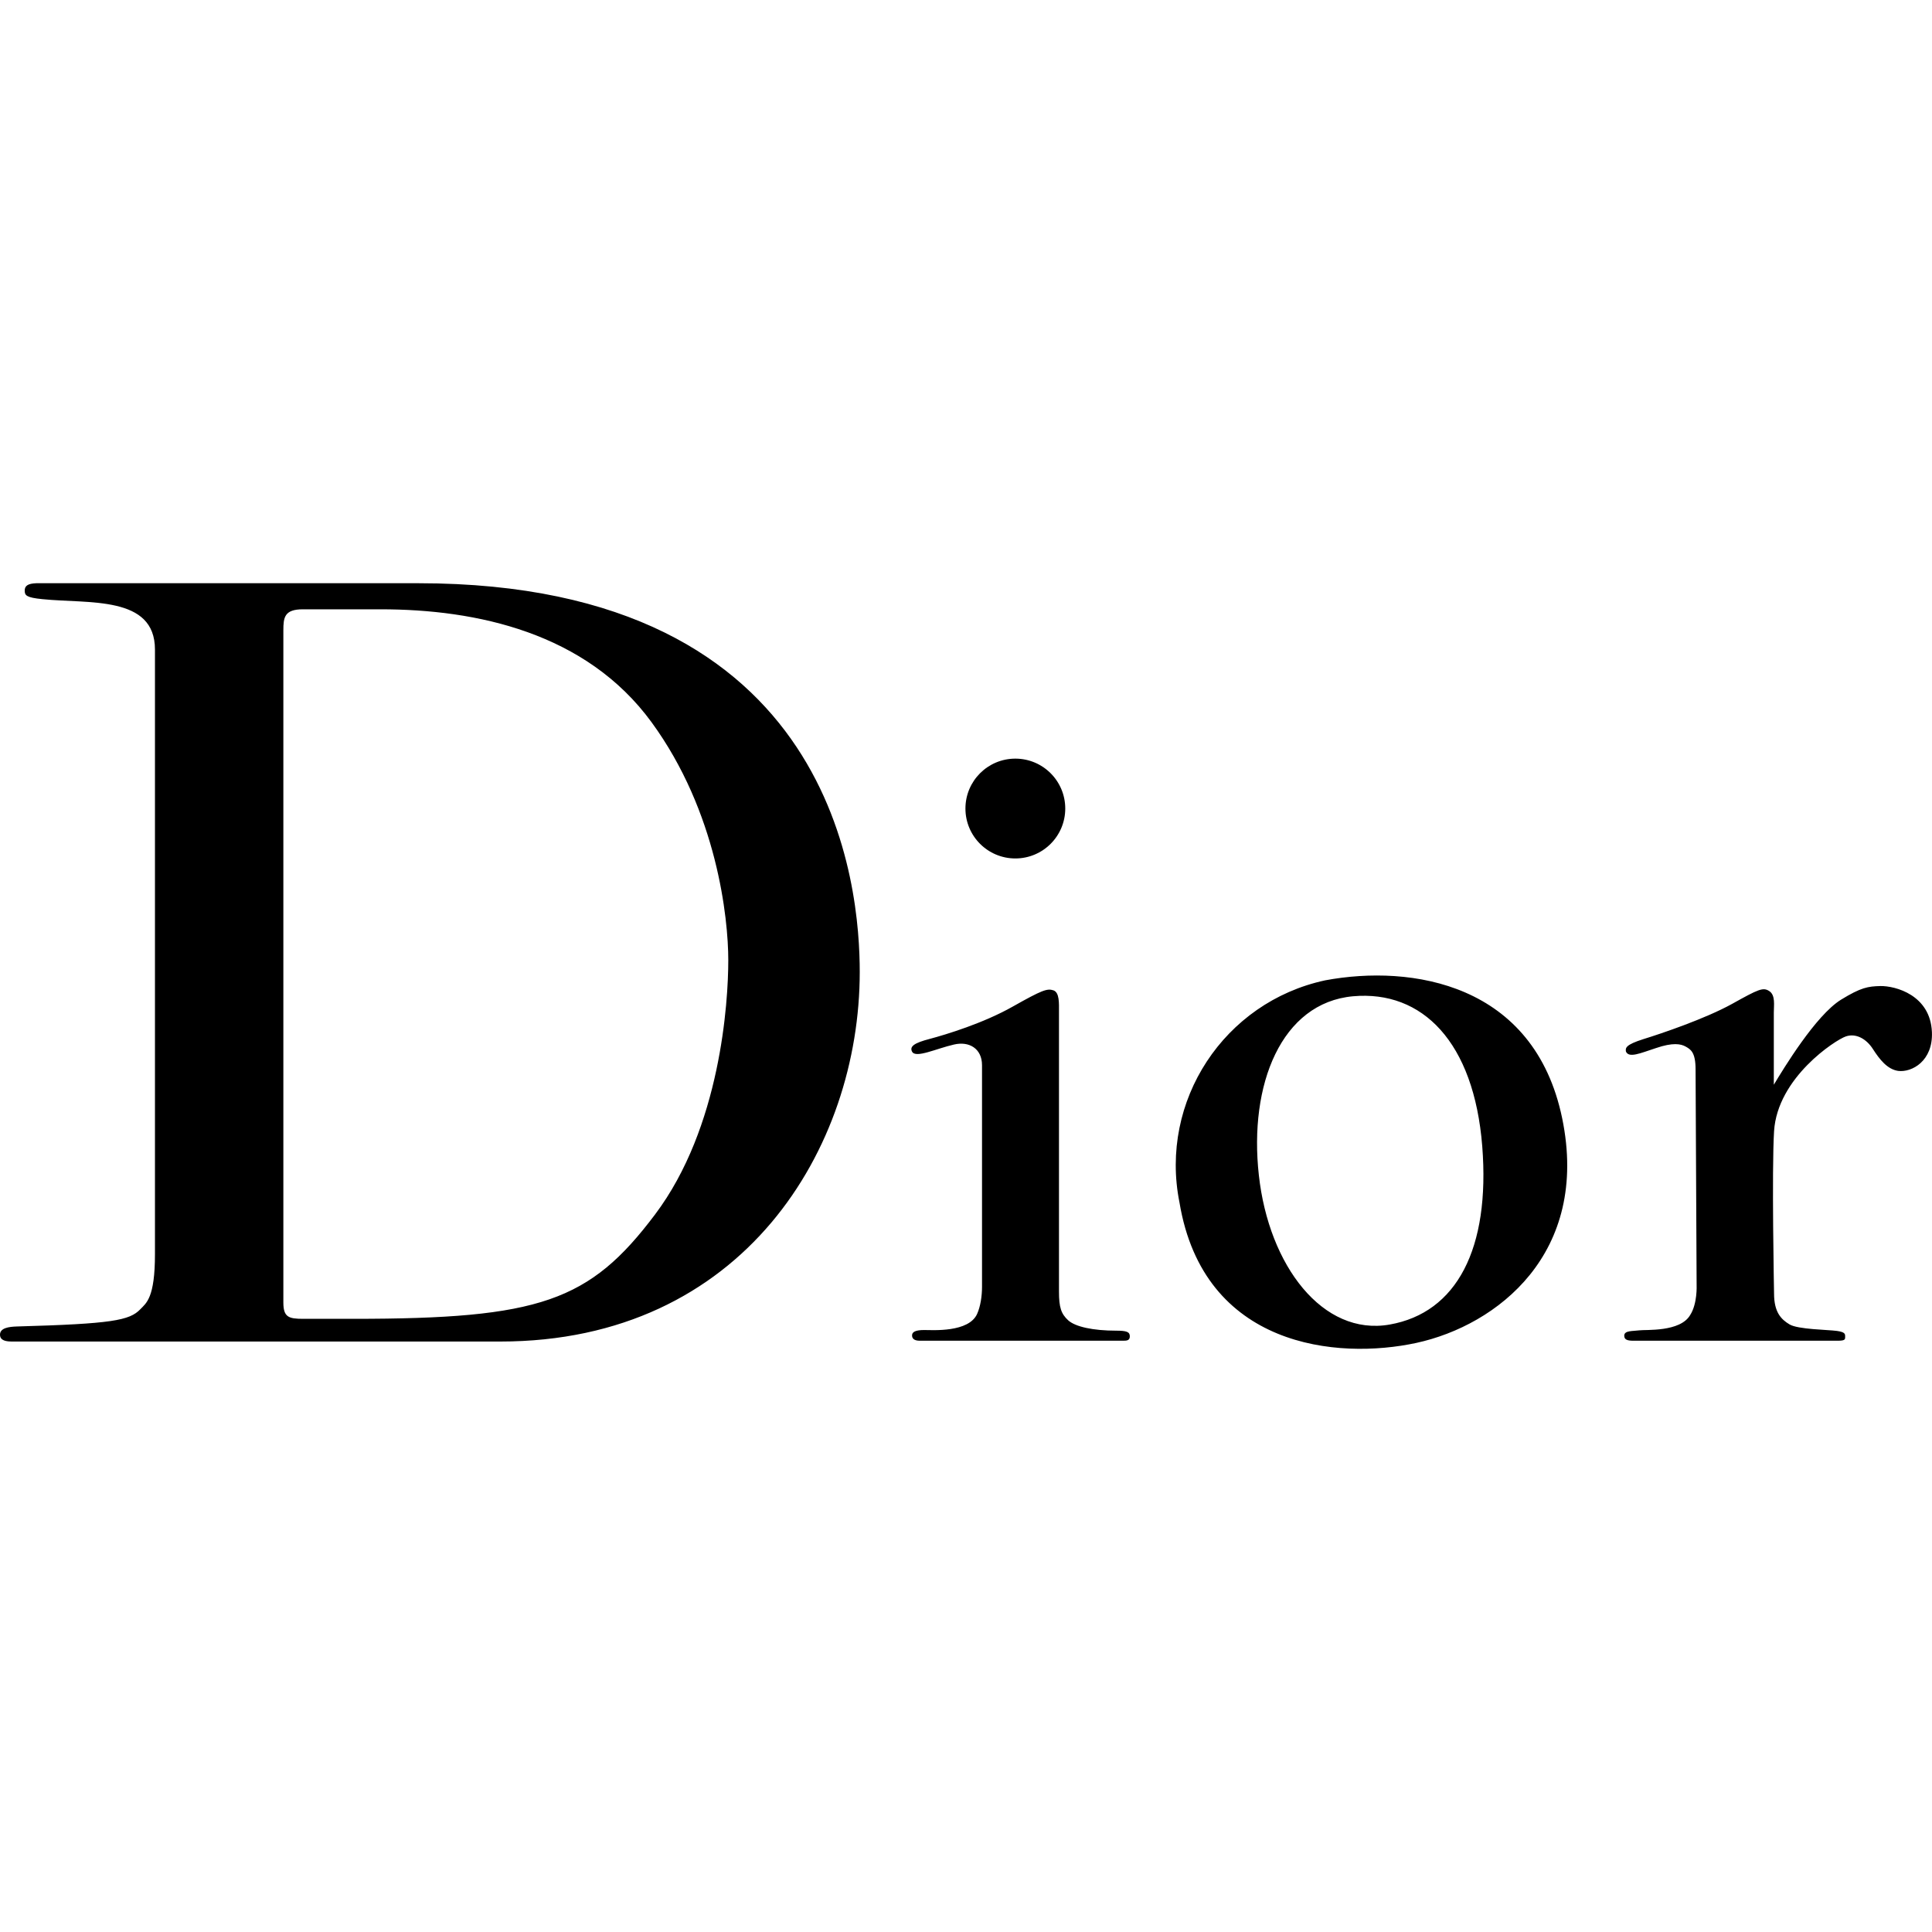
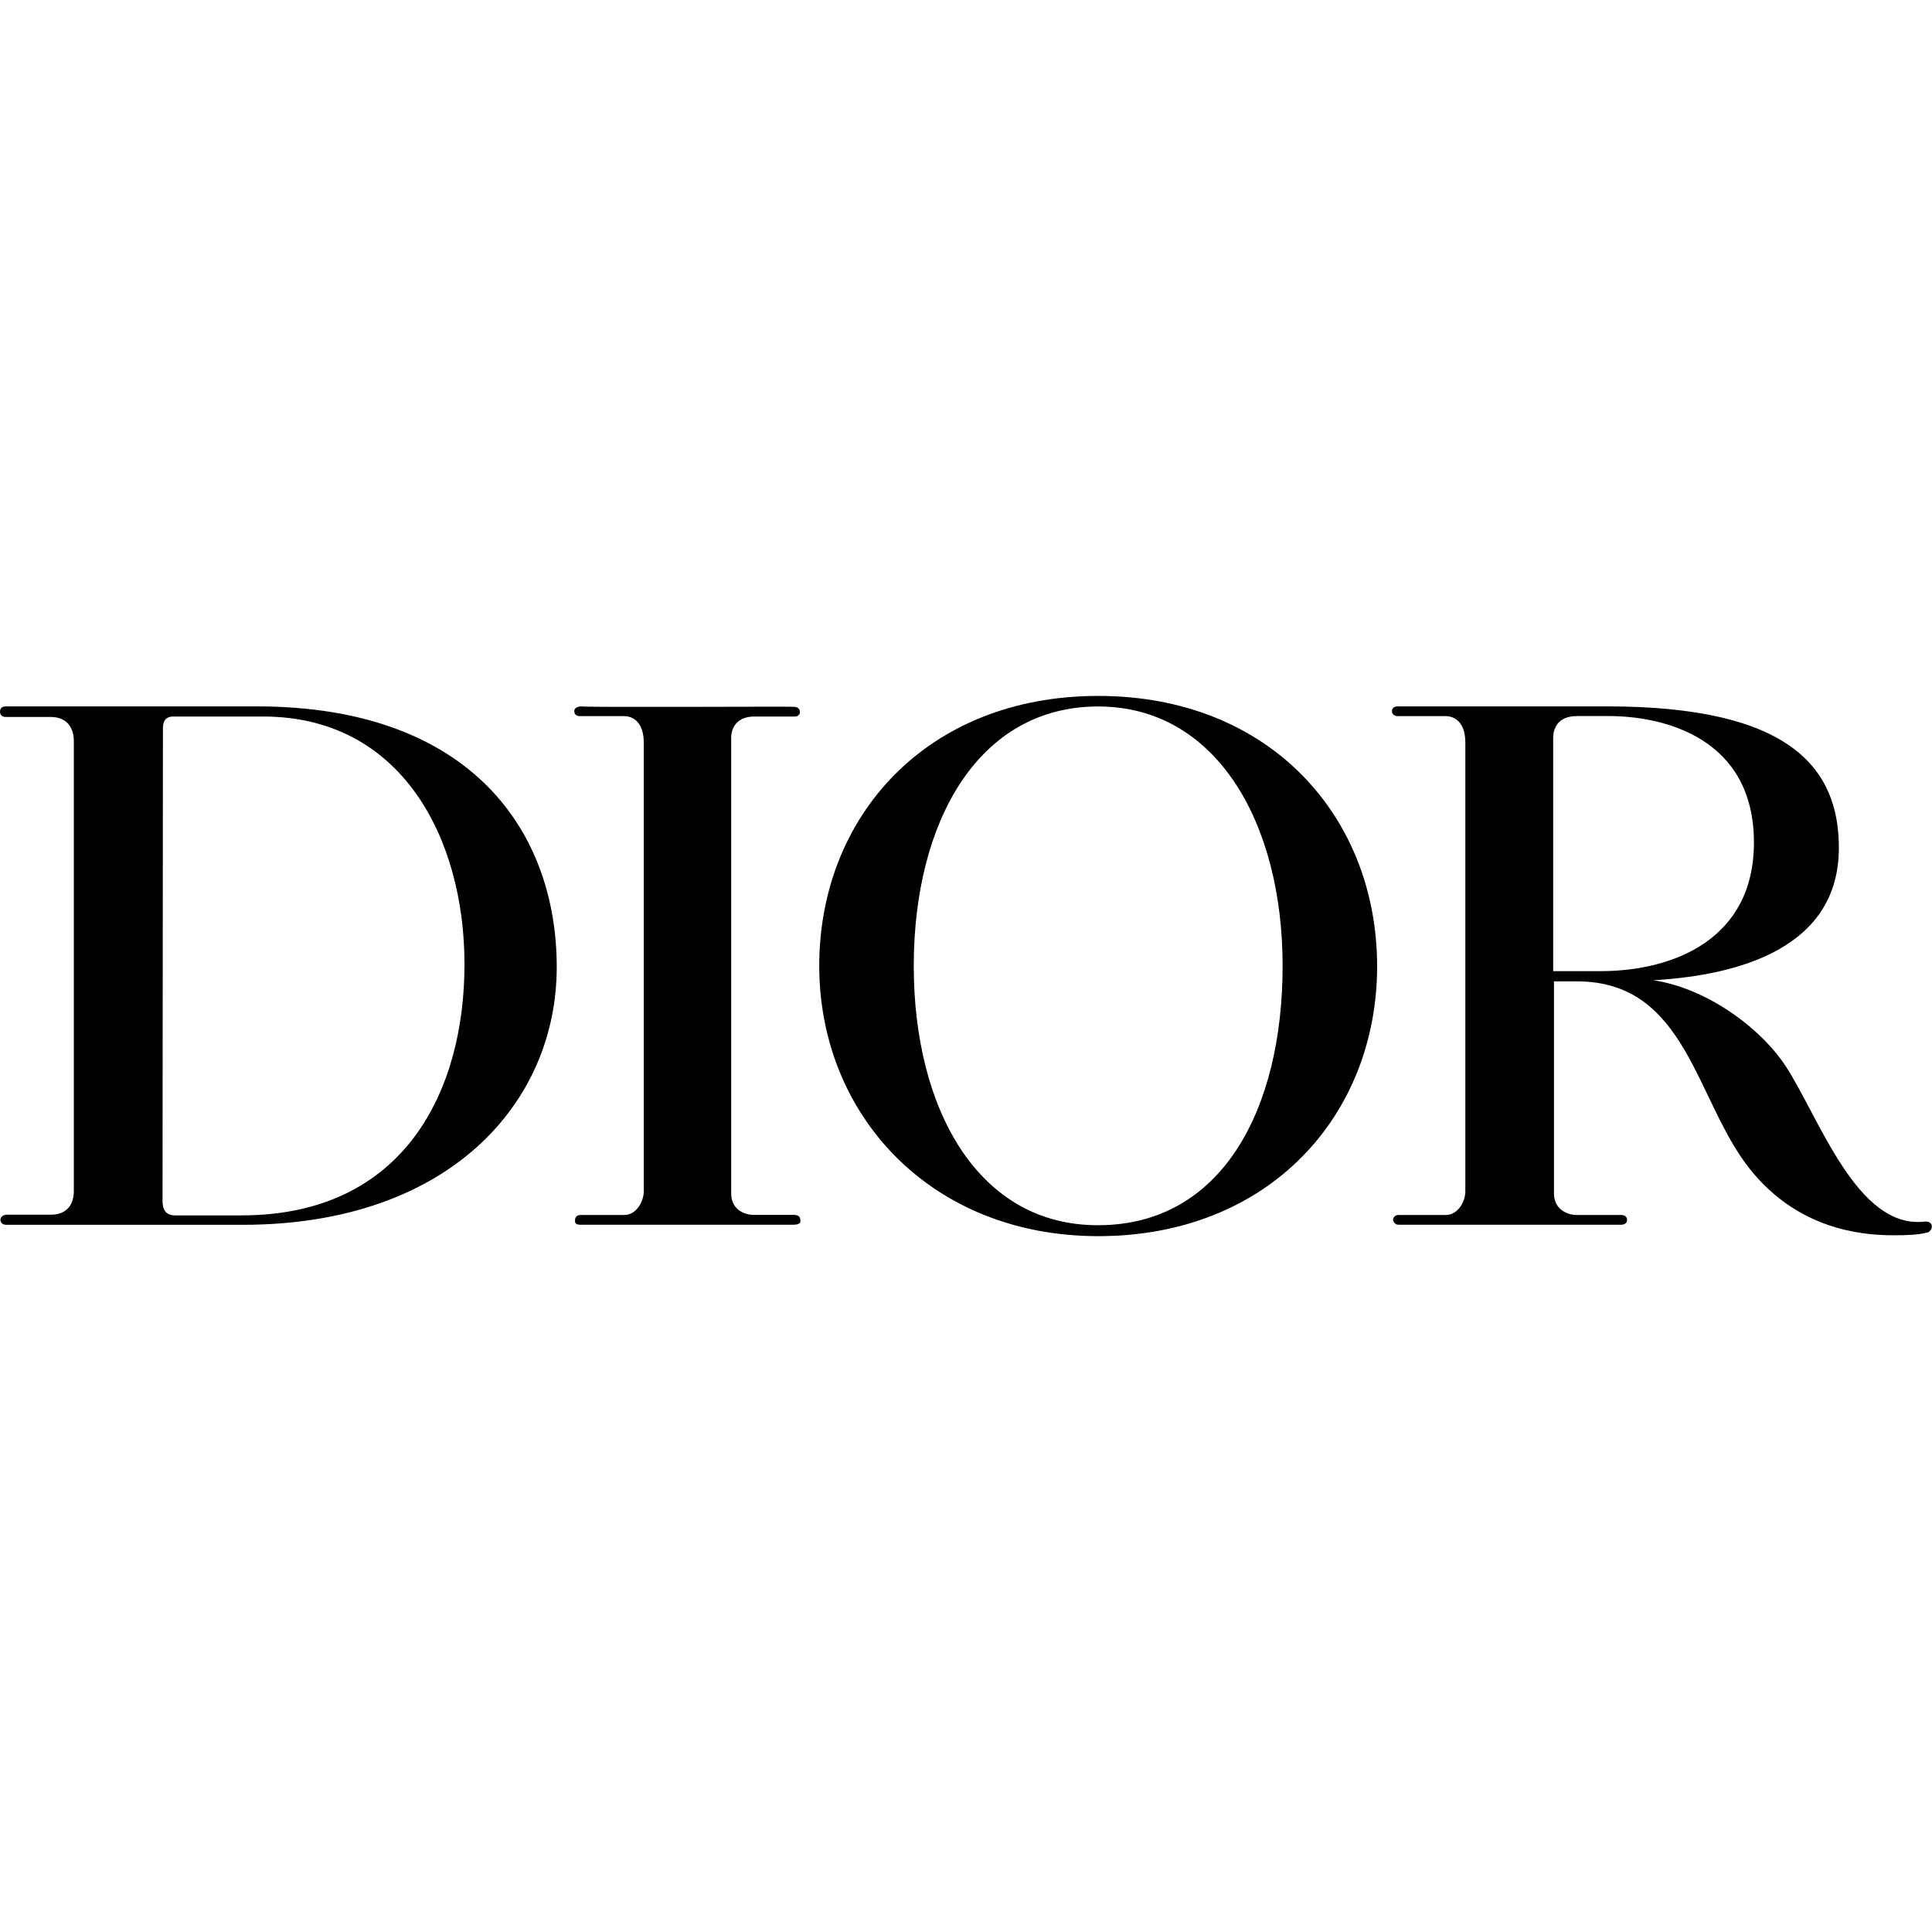
<svg xmlns="http://www.w3.org/2000/svg" role="img" viewBox="0 0 24 24" fill="currentColor">
-   <path d="M3.767 16.383h.622c2.313 0 2.934-.214 3.748-1.296.814-1.081.91-2.634.91-3.159 0-.525-.139-1.842-.953-2.956C7.28 7.858 5.92 7.569 4.73 7.569h-.968c-.23 0-.242.102-.242.262v8.349c0 .182.065.203.247.203M0 16.58c0-.084.11-.099.211-.102 1.178-.033 1.398-.074 1.532-.214.074-.077.182-.14.182-.685v-7.51c0-.674-.82-.567-1.398-.626-.203-.02-.22-.048-.22-.107s.039-.087.145-.091h4.745c5.216 0 5.483 3.813 5.483 4.83 0 2.186-1.445 4.59-4.465 4.59H.152c-.074 0-.152-.01-.152-.086m15.638-1.98c.124 1.126.795 2.002 1.625 1.855.833-.147 1.25-.942 1.15-2.215-.103-1.295-.744-1.94-1.605-1.863-.891.081-1.296 1.097-1.17 2.223m.824-2.421c1.072-.2 2.597.036 2.944 1.714.346 1.678-.809 2.572-1.811 2.79-.98.212-2.643.06-2.943-1.744a2.35 2.35 0 0 1 1.81-2.76m-3.849-1.514a.62.62 0 1 0 0-1.24.62.62 0 0 0 0 1.24m-1.283 2.4c-.034-.066.03-.109.218-.158.21-.056.669-.196 1.033-.402.365-.206.427-.227.504-.202.078.026.07.162.07.272v3.47c0 .195.026.276.114.357.089.081.31.129.596.129.13 0 .17.015.17.07 0 .055-.04.055-.092.055h-2.517c-.077 0-.096-.033-.096-.066 0-.04.035-.067.152-.067.098 0 .554.034.657-.202.04-.09.06-.217.06-.334v-2.753c0-.21-.163-.302-.35-.257-.219.05-.474.174-.519.088m8.868-.001c-.007-.045-.007-.084.218-.155.224-.069.769-.254 1.1-.437.33-.184.386-.21.463-.159.078.051.056.177.056.265v.898c.12-.199.519-.86.834-1.056.249-.153.336-.166.49-.17.185-.003.621.111.64.572.015.36-.25.504-.42.482-.135-.02-.231-.144-.312-.27-.08-.126-.21-.202-.338-.158-.129.044-.85.512-.891 1.178-.03.49 0 2.016 0 2.016 0 .232.088.321.192.383.103.063.481.066.588.081.107.015.103.04.103.074 0 .032 0 .048-.095.048H20.29c-.08 0-.113-.016-.113-.063 0-.066.106-.055.187-.066.08-.011.51.024.633-.192.09-.141.079-.368.079-.368l-.013-2.682c0-.217-.064-.249-.123-.283-.06-.034-.16-.053-.37.019-.198.065-.334.126-.372.043Z" />
+   <path d="M.073 8.775h3.116c2.679 0 3.727 1.572 3.727 3.237 0 1.694-1.344 3.203-3.902 3.203H.078c-.053 0-.073-.034-.073-.063 0-.034.034-.063.083-.063h.548c.17 0 .281-.102.281-.291V9.202c0-.141-.068-.296-.291-.296H.068C.024 8.906 0 8.877 0 8.843c0-.029.01-.068.073-.068m1.946 6.139c0 .141.063.184.155.184h.825c2.033 0 2.771-1.558 2.771-3.12S4.989 8.901 3.271 8.901H2.15c-.117 0-.126.097-.126.141l-.005 5.872zm5.207-6.139c-.049 0-.092.019-.092.058s.024.063.068.063h.548c.126 0 .247.087.247.33v5.576c0 .117-.087.291-.243.291h-.543c-.063 0-.068.049-.068.068s-.005.053.068.053h2.64c.039 0 .092-.005.092-.044s-.01-.078-.078-.078h-.51c-.073 0-.272-.044-.272-.267V9.168c0-.16.102-.267.286-.267h.5c.044 0 .068-.024.068-.058 0-.034-.024-.063-.083-.063-.001-.005-2.64.009-2.63-.005zm4.125 3.223c0-1.781.796-3.222 2.291-3.222 1.466 0 2.291 1.441 2.291 3.222S15.18 15.22 13.642 15.22c-1.49.005-2.291-1.441-2.291-3.222m2.291 3.358c2.126 0 3.465-1.504 3.465-3.353s-1.325-3.358-3.465-3.358c-2.135 0-3.465 1.504-3.465 3.353s1.383 3.358 3.465 3.358m10.259-.18c-.835.087-1.296-1.281-1.718-1.931-.315-.48-.985-.971-1.645-1.068 1.087-.063 2.305-.412 2.305-1.645 0-1-.616-1.757-2.878-1.757h-2.606c-.034 0-.068.019-.068.058s.034.063.068.063h.597c.126 0 .247.087.247.33v5.576c0 .117-.087.291-.243.291h-.587c-.049 0-.068.039-.068.058s.019.063.068.063h2.766c.039 0 .073-.019.073-.058s-.024-.063-.078-.063h-.558c-.073 0-.272-.049-.272-.267v-2.635h.286c1.369 0 1.47 1.485 2.15 2.334.582.728 1.344.82 1.776.82.184 0 .311-.005.427-.034.073-.024.087-.15-.044-.136m-4.319-6.28h.403c.689 0 1.805.272 1.805 1.572 0 1.194-.99 1.597-1.907 1.597h-.587V9.168c0-.165.102-.272.286-.272" />
</svg>
